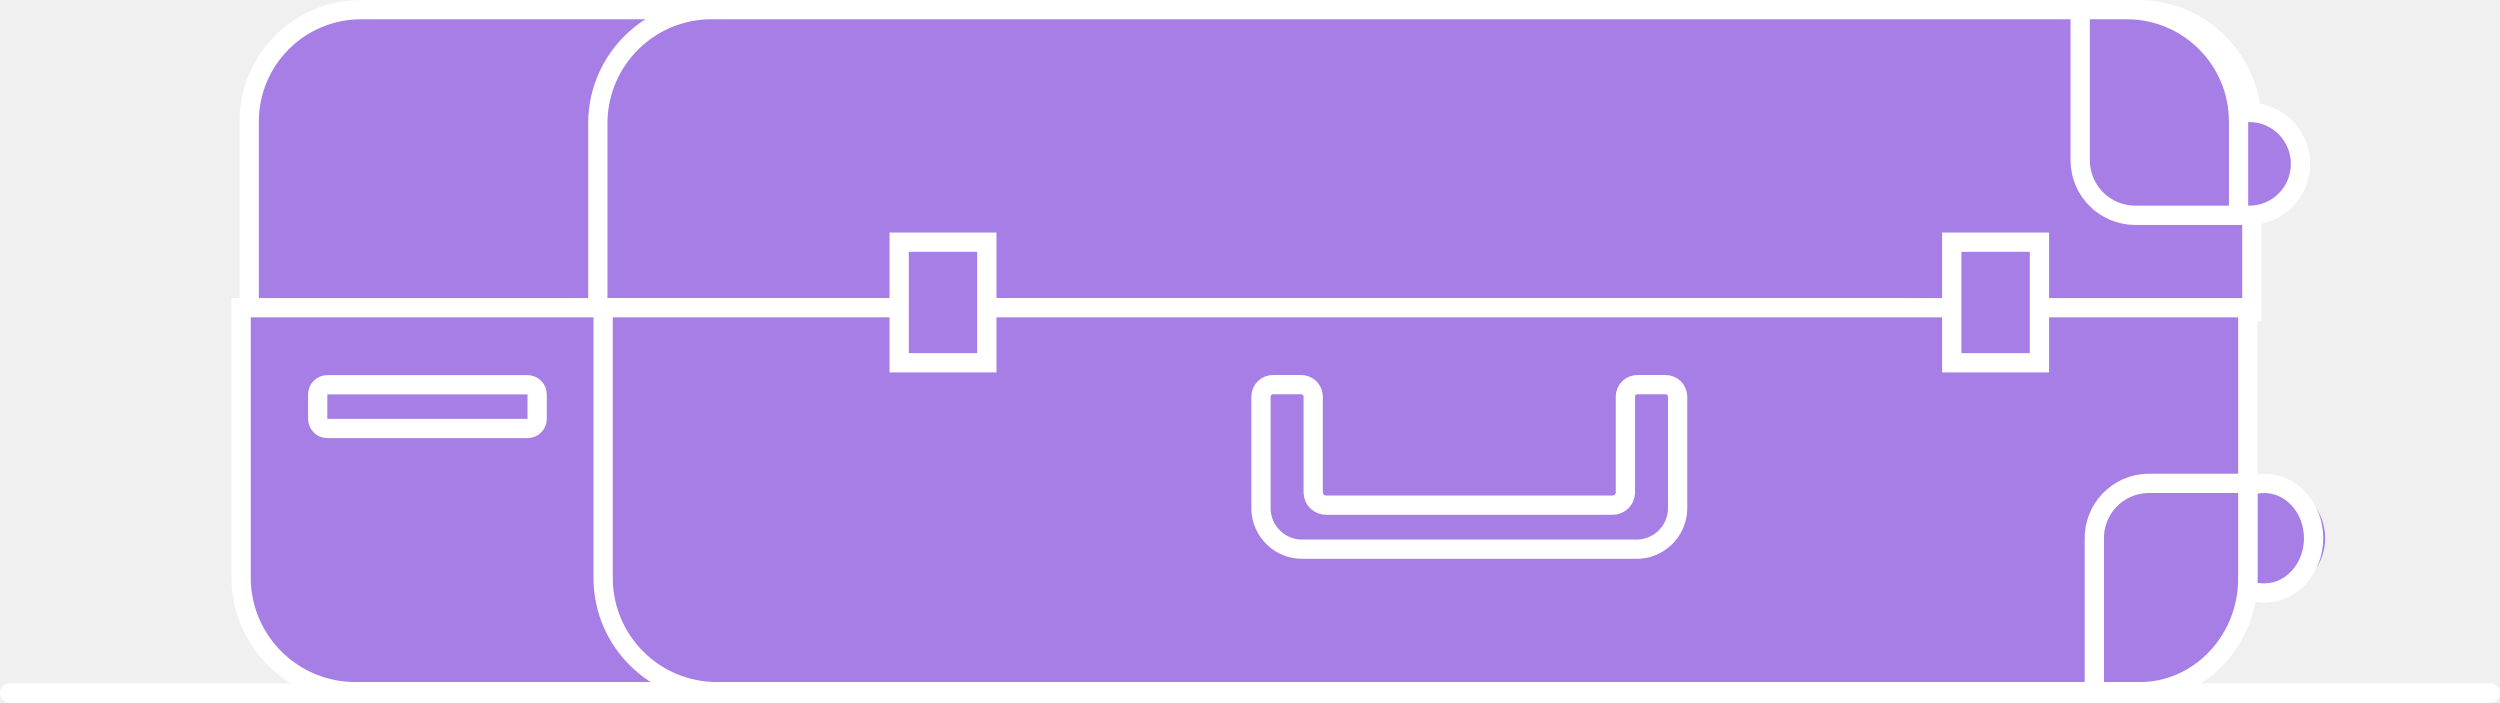
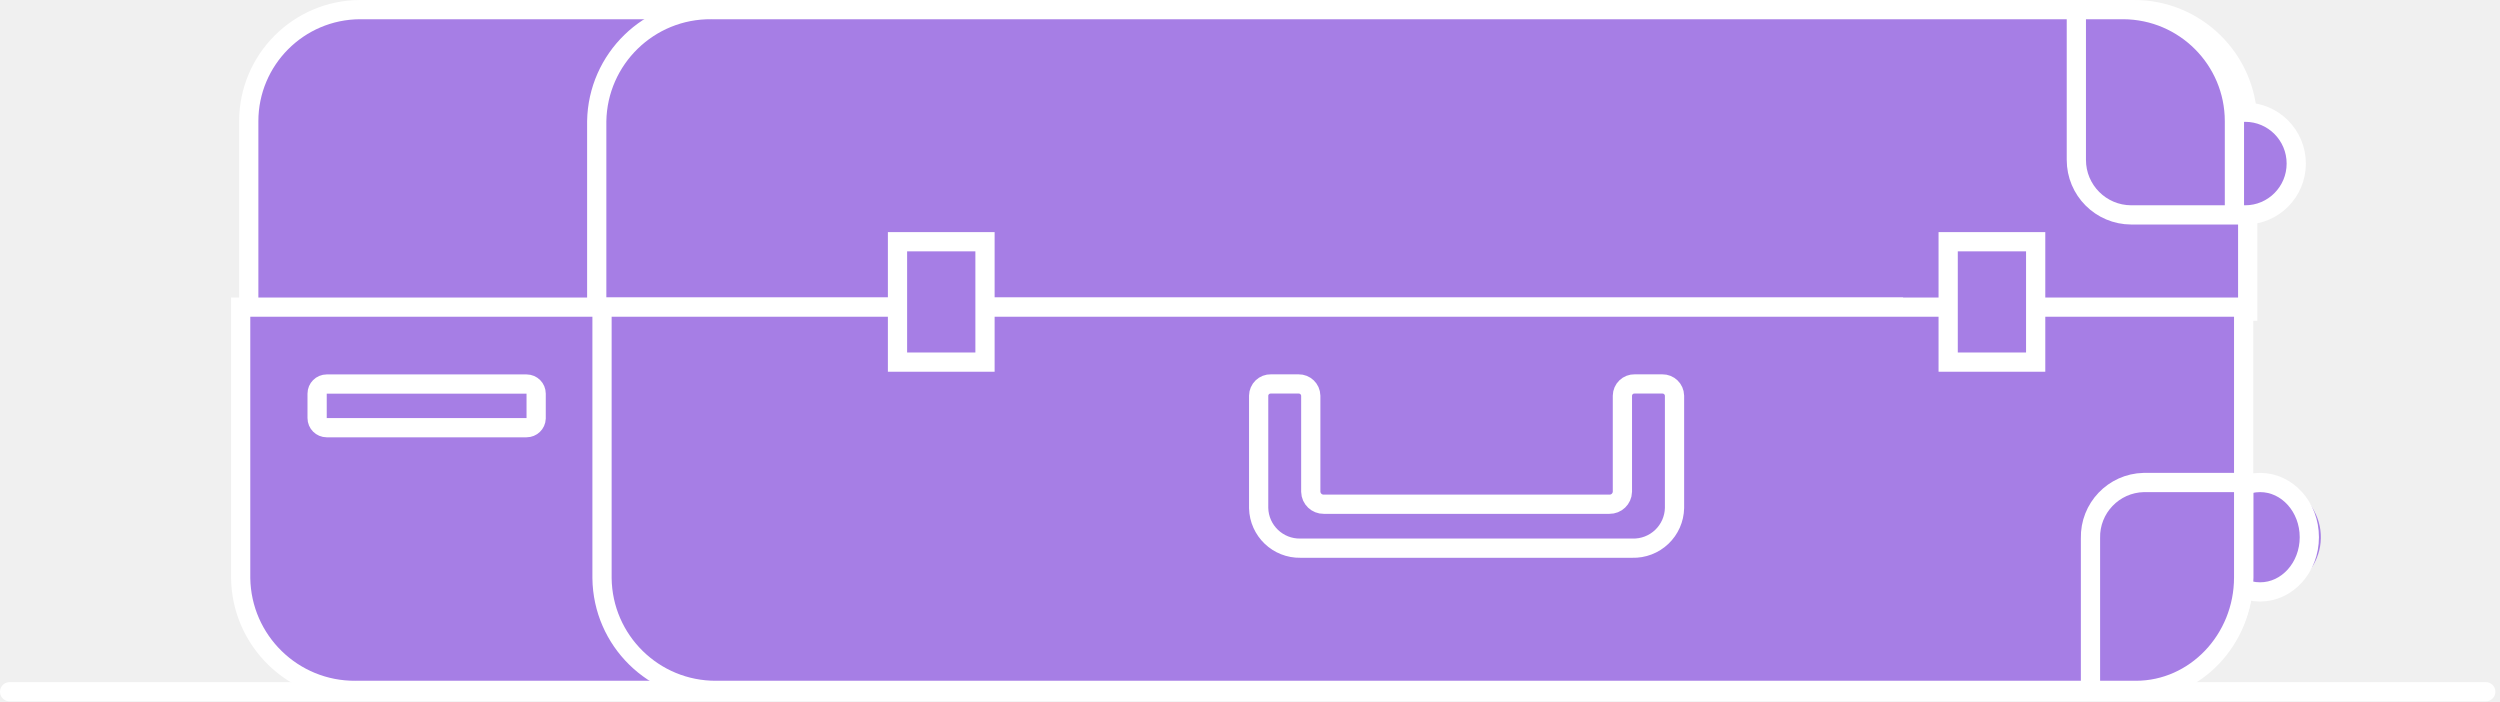
- <svg xmlns="http://www.w3.org/2000/svg" viewBox="0 0 259.52 72.94">
+ <svg xmlns="http://www.w3.org/2000/svg" style="background-color: black" viewBox="0 0 260 73">
  <path d="M225.88,258.06H82.68a11.62,11.62,0,0,0-11.57,11.61v19.75H237.44V269.66a11.62,11.62,0,0,0-11.56-11.61" transform="translate(-45.24 -257.06)" fill="#a67ee5" />
  <path d="M225.88,258.06H82.68a11.62,11.62,0,0,0-11.57,11.61v19.75H237.44V269.66A11.62,11.62,0,0,0,225.88,258.06Z" transform="translate(-45.24 -257.06)" fill="none" stroke="#fff" stroke-miterlimit="10" stroke-width="2" />
  <path d="M267.11,258.06H119.23a11.81,11.81,0,0,0-11.93,11.61v19.75H279V269.66a11.81,11.81,0,0,0-11.93-11.61" transform="translate(-45.24 -257.06)" fill="#a67ee5" />
  <path d="M267.11,258.06H119.23a11.81,11.81,0,0,0-11.93,11.61v19.75H279V269.66A11.81,11.81,0,0,0,267.11,258.06Z" transform="translate(-45.24 -257.06)" fill="none" stroke="#fff" stroke-miterlimit="10" stroke-width="2" />
  <path d="M278.74,279.41a5.34,5.34,0,1,0-5.32-5.34,5.32,5.32,0,0,0,5.32,5.34" transform="translate(-45.24 -257.06)" fill="#a67ee5" />
  <ellipse cx="233.5" cy="17.01" rx="5.31" ry="5.34" fill="none" stroke="#fff" stroke-miterlimit="10" stroke-width="2" />
  <path d="M277.62,269.66v9.75H266.89a5.72,5.72,0,0,1-5.71-5.73V258.06h4.88a11.61,11.61,0,0,1,11.56,11.61" transform="translate(-45.24 -257.06)" fill="#a67ee5" />
  <path d="M277.62,269.66v9.75H266.89a5.72,5.72,0,0,1-5.71-5.73V258.06h4.88A11.61,11.61,0,0,1,277.62,269.66Z" transform="translate(-45.24 -257.06)" fill="none" stroke="#fff" stroke-miterlimit="10" stroke-width="2" />
  <path d="M280.29,318.62a5.72,5.72,0,1,0-5.12-5.69,5.43,5.43,0,0,0,5.12,5.69" transform="translate(-45.24 -257.06)" fill="#a67ee5" />
  <ellipse cx="235.05" cy="55.87" rx="5.12" ry="5.69" fill="none" stroke="#fff" stroke-miterlimit="10" stroke-width="2" />
  <path d="M230.22,328.86h-148a11.85,11.85,0,0,1-11.95-11.67V289H242.16v28.17a11.84,11.84,0,0,1-11.94,11.67" transform="translate(-45.24 -257.06)" fill="#a67ee5" />
  <path d="M230.22,328.86h-148a11.85,11.85,0,0,1-11.95-11.67V289H242.16v28.17A11.84,11.84,0,0,1,230.22,328.86Z" transform="translate(-45.24 -257.06)" fill="none" stroke="#fff" stroke-miterlimit="10" stroke-width="2" />
  <path d="M266.72,328.86h-147a11.81,11.81,0,0,1-11.87-11.67V289H278.58v28.17a11.79,11.79,0,0,1-11.86,11.67" transform="translate(-45.24 -257.06)" fill="#a67ee5" />
  <path d="M266.72,328.86h-147a11.81,11.81,0,0,1-11.87-11.67V289H278.58v28.17A11.79,11.79,0,0,1,266.72,328.86Z" transform="translate(-45.24 -257.06)" fill="none" stroke="#fff" stroke-miterlimit="10" stroke-width="2" />
  <path d="M215,314.07H180.49a4.27,4.27,0,0,1-4.35-4.16V298.21a1.24,1.24,0,0,1,1.27-1.22h2.88a1.25,1.25,0,0,1,1.27,1.22v10a1.33,1.33,0,0,0,1.35,1.29h29.71a1.33,1.33,0,0,0,1.35-1.29v-10a1.24,1.24,0,0,1,1.27-1.22h2.88a1.25,1.25,0,0,1,1.27,1.22V309.9a4.27,4.27,0,0,1-4.35,4.16" transform="translate(-45.24 -257.06)" fill="#a67ee5" />
  <path d="M215,314.07H180.49a4.27,4.27,0,0,1-4.35-4.16V298.21a1.24,1.24,0,0,1,1.27-1.22h2.88a1.25,1.25,0,0,1,1.27,1.22v10a1.33,1.33,0,0,0,1.35,1.29h29.71a1.33,1.33,0,0,0,1.35-1.29v-10a1.24,1.24,0,0,1,1.27-1.22h2.88a1.25,1.25,0,0,1,1.27,1.22V309.9A4.27,4.27,0,0,1,215,314.07Z" transform="translate(-45.24 -257.06)" fill="none" stroke="#fff" stroke-miterlimit="10" stroke-width="2" />
  <rect x="93.34" y="25.14" width="9.1" height="12.52" fill="#a67ee5" />
  <rect x="93.34" y="25.14" width="9.1" height="12.52" fill="none" stroke="#fff" stroke-miterlimit="10" stroke-width="2" />
  <rect x="202.61" y="25.14" width="9.1" height="12.52" fill="#a67ee5" />
  <rect x="202.61" y="25.14" width="9.1" height="12.52" fill="none" stroke="#fff" stroke-miterlimit="10" stroke-width="2" />
  <path d="M278.58,317.11v-9.87h-10.4a5.67,5.67,0,0,0-5.53,5.8v15.82h4.73c6.16,0,11.2-5.29,11.2-11.75" transform="translate(-45.24 -257.06)" fill="#a67ee5" />
  <path d="M278.58,317.11v-9.87h-10.4a5.67,5.67,0,0,0-5.53,5.8v15.82h4.73C273.54,328.86,278.58,323.58,278.58,317.11Z" transform="translate(-45.24 -257.06)" fill="none" stroke="#fff" stroke-miterlimit="10" stroke-width="2" />
  <path d="M100,301.54H79.22a1,1,0,0,1-1-1V298a1,1,0,0,1,1-1H100a1,1,0,0,1,1,1v2.58a1,1,0,0,1-1,1" transform="translate(-45.24 -257.06)" fill="#a67ee5" />
  <path d="M100,301.54H79.22a1,1,0,0,1-1-1V298a1,1,0,0,1,1-1H100a1,1,0,0,1,1,1v2.58A1,1,0,0,1,100,301.54Z" transform="translate(-45.24 -257.06)" fill="none" stroke="#fff" stroke-miterlimit="10" stroke-width="2" />
  <line x1="1" y1="71.94" x2="258.52" y2="71.94" fill="none" stroke="#fff" stroke-linecap="round" stroke-linejoin="round" stroke-width="2" />
</svg>
